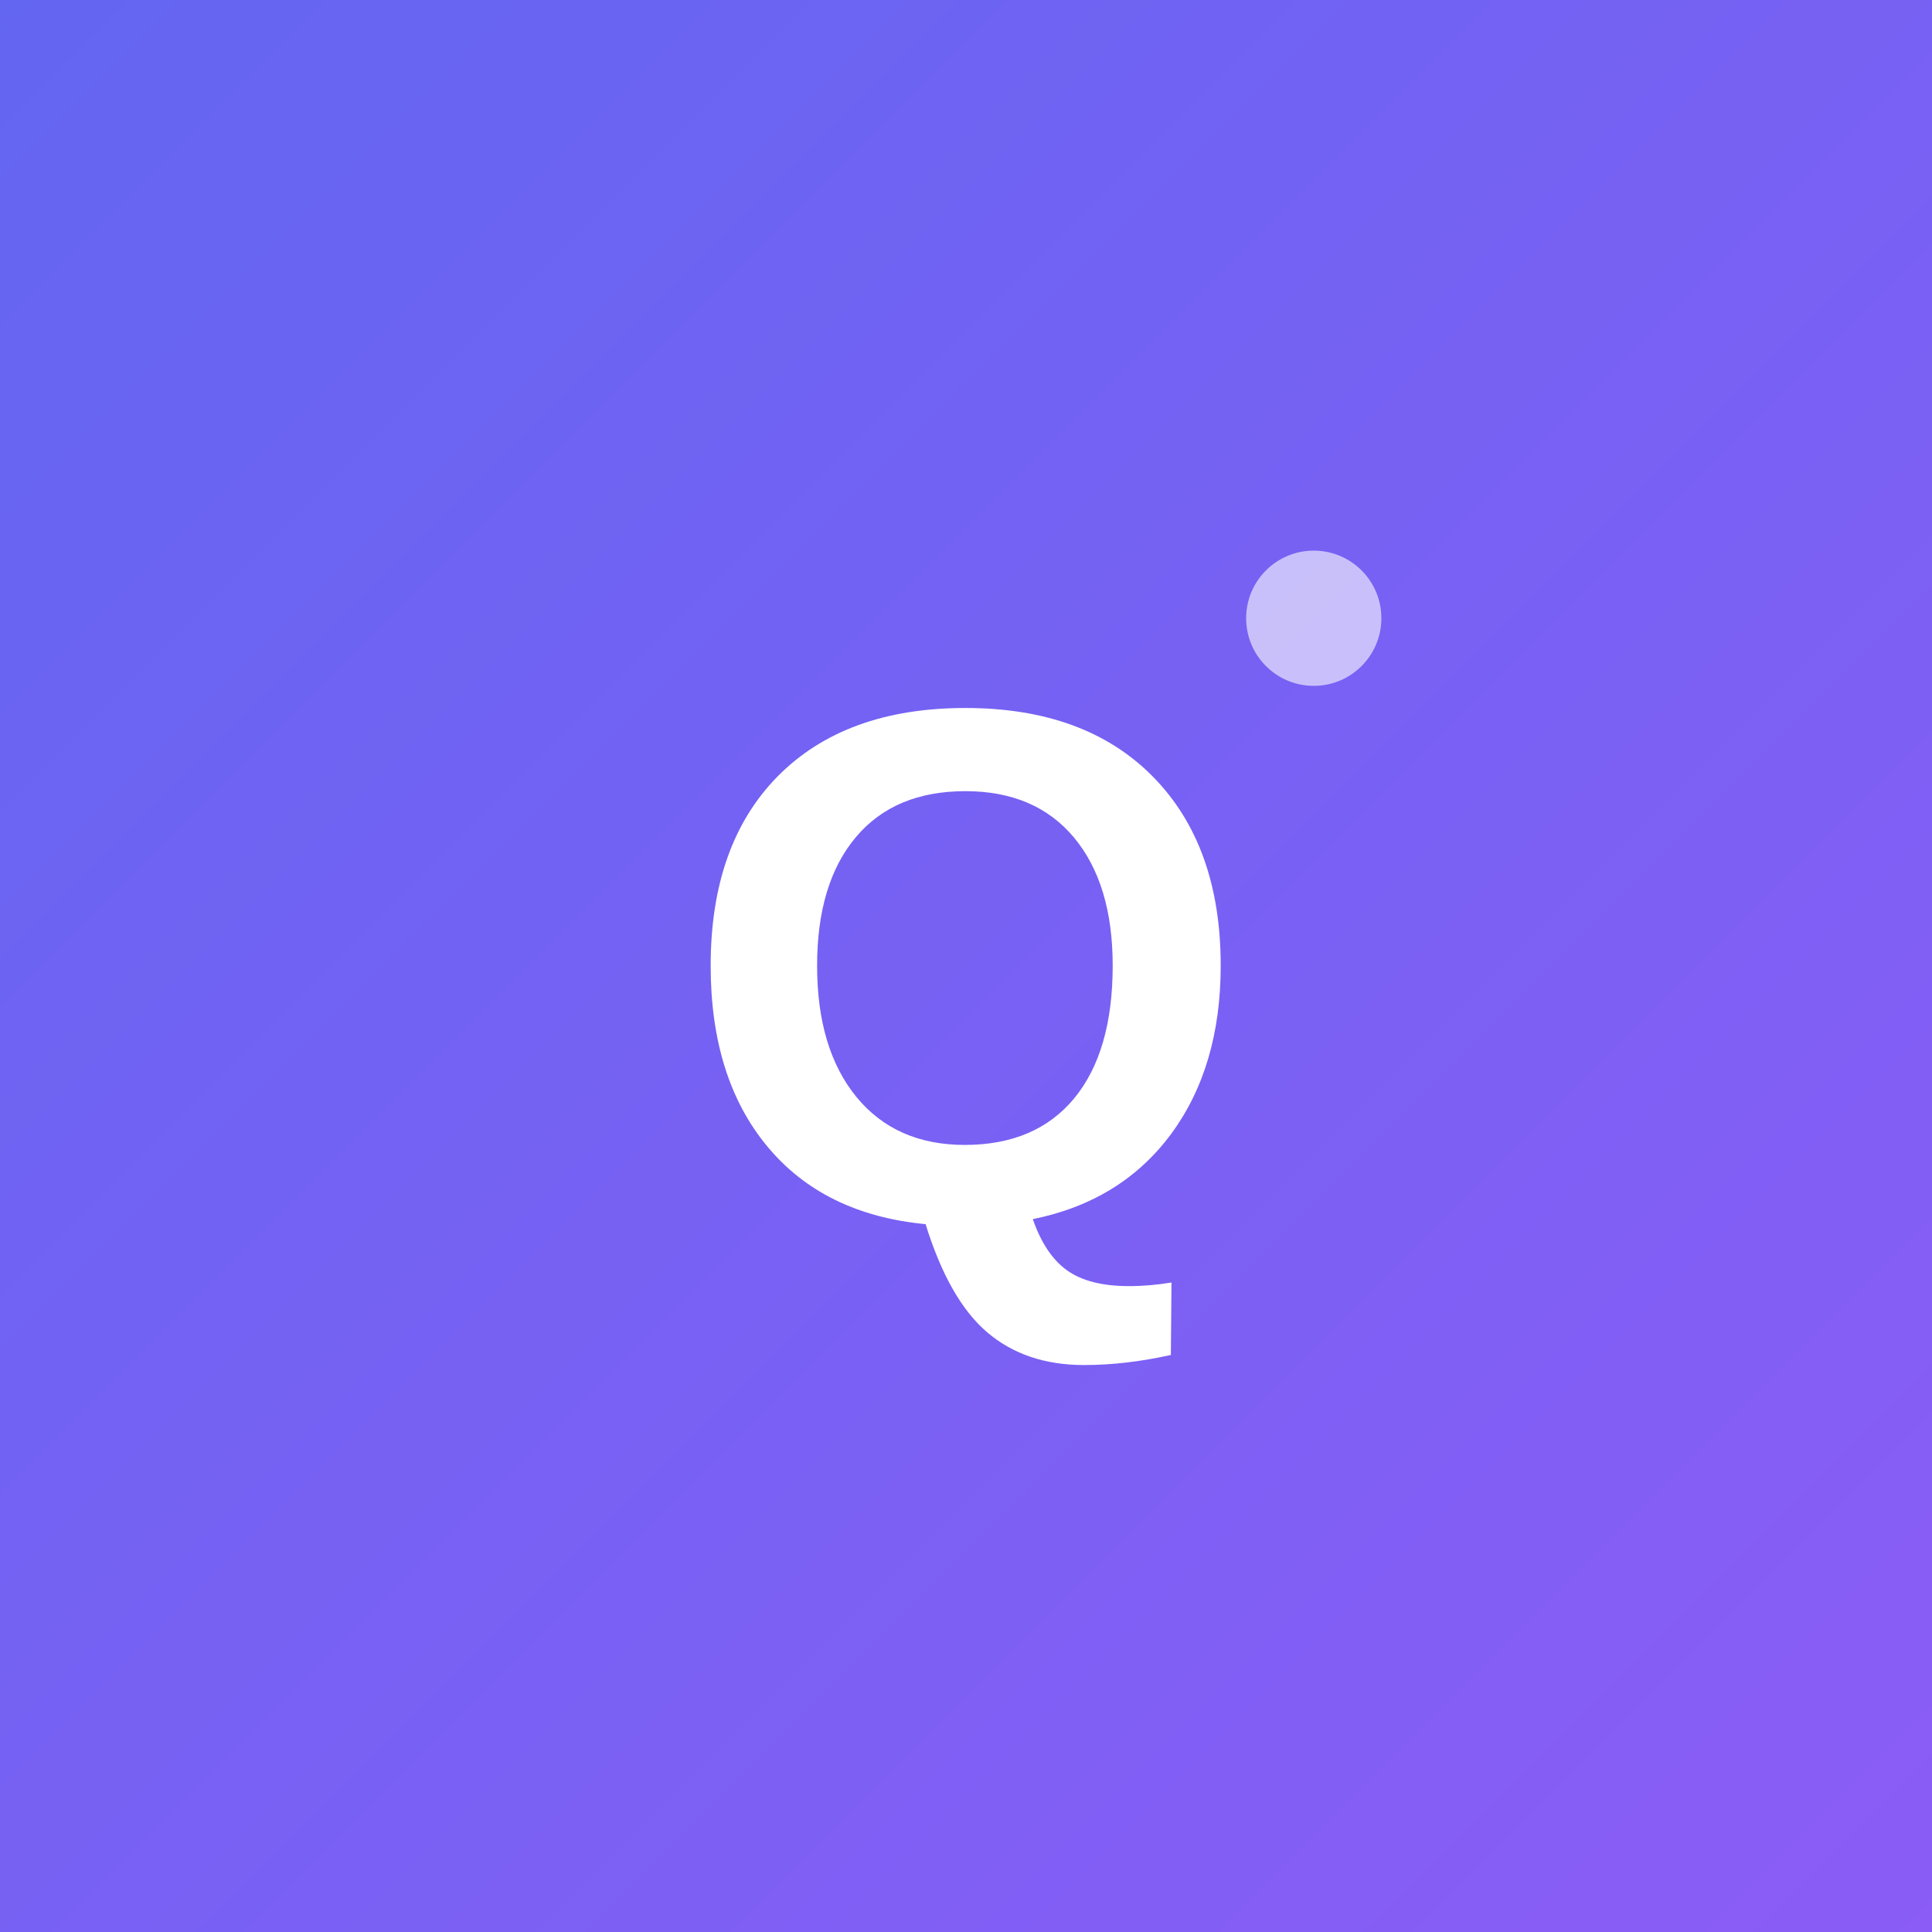
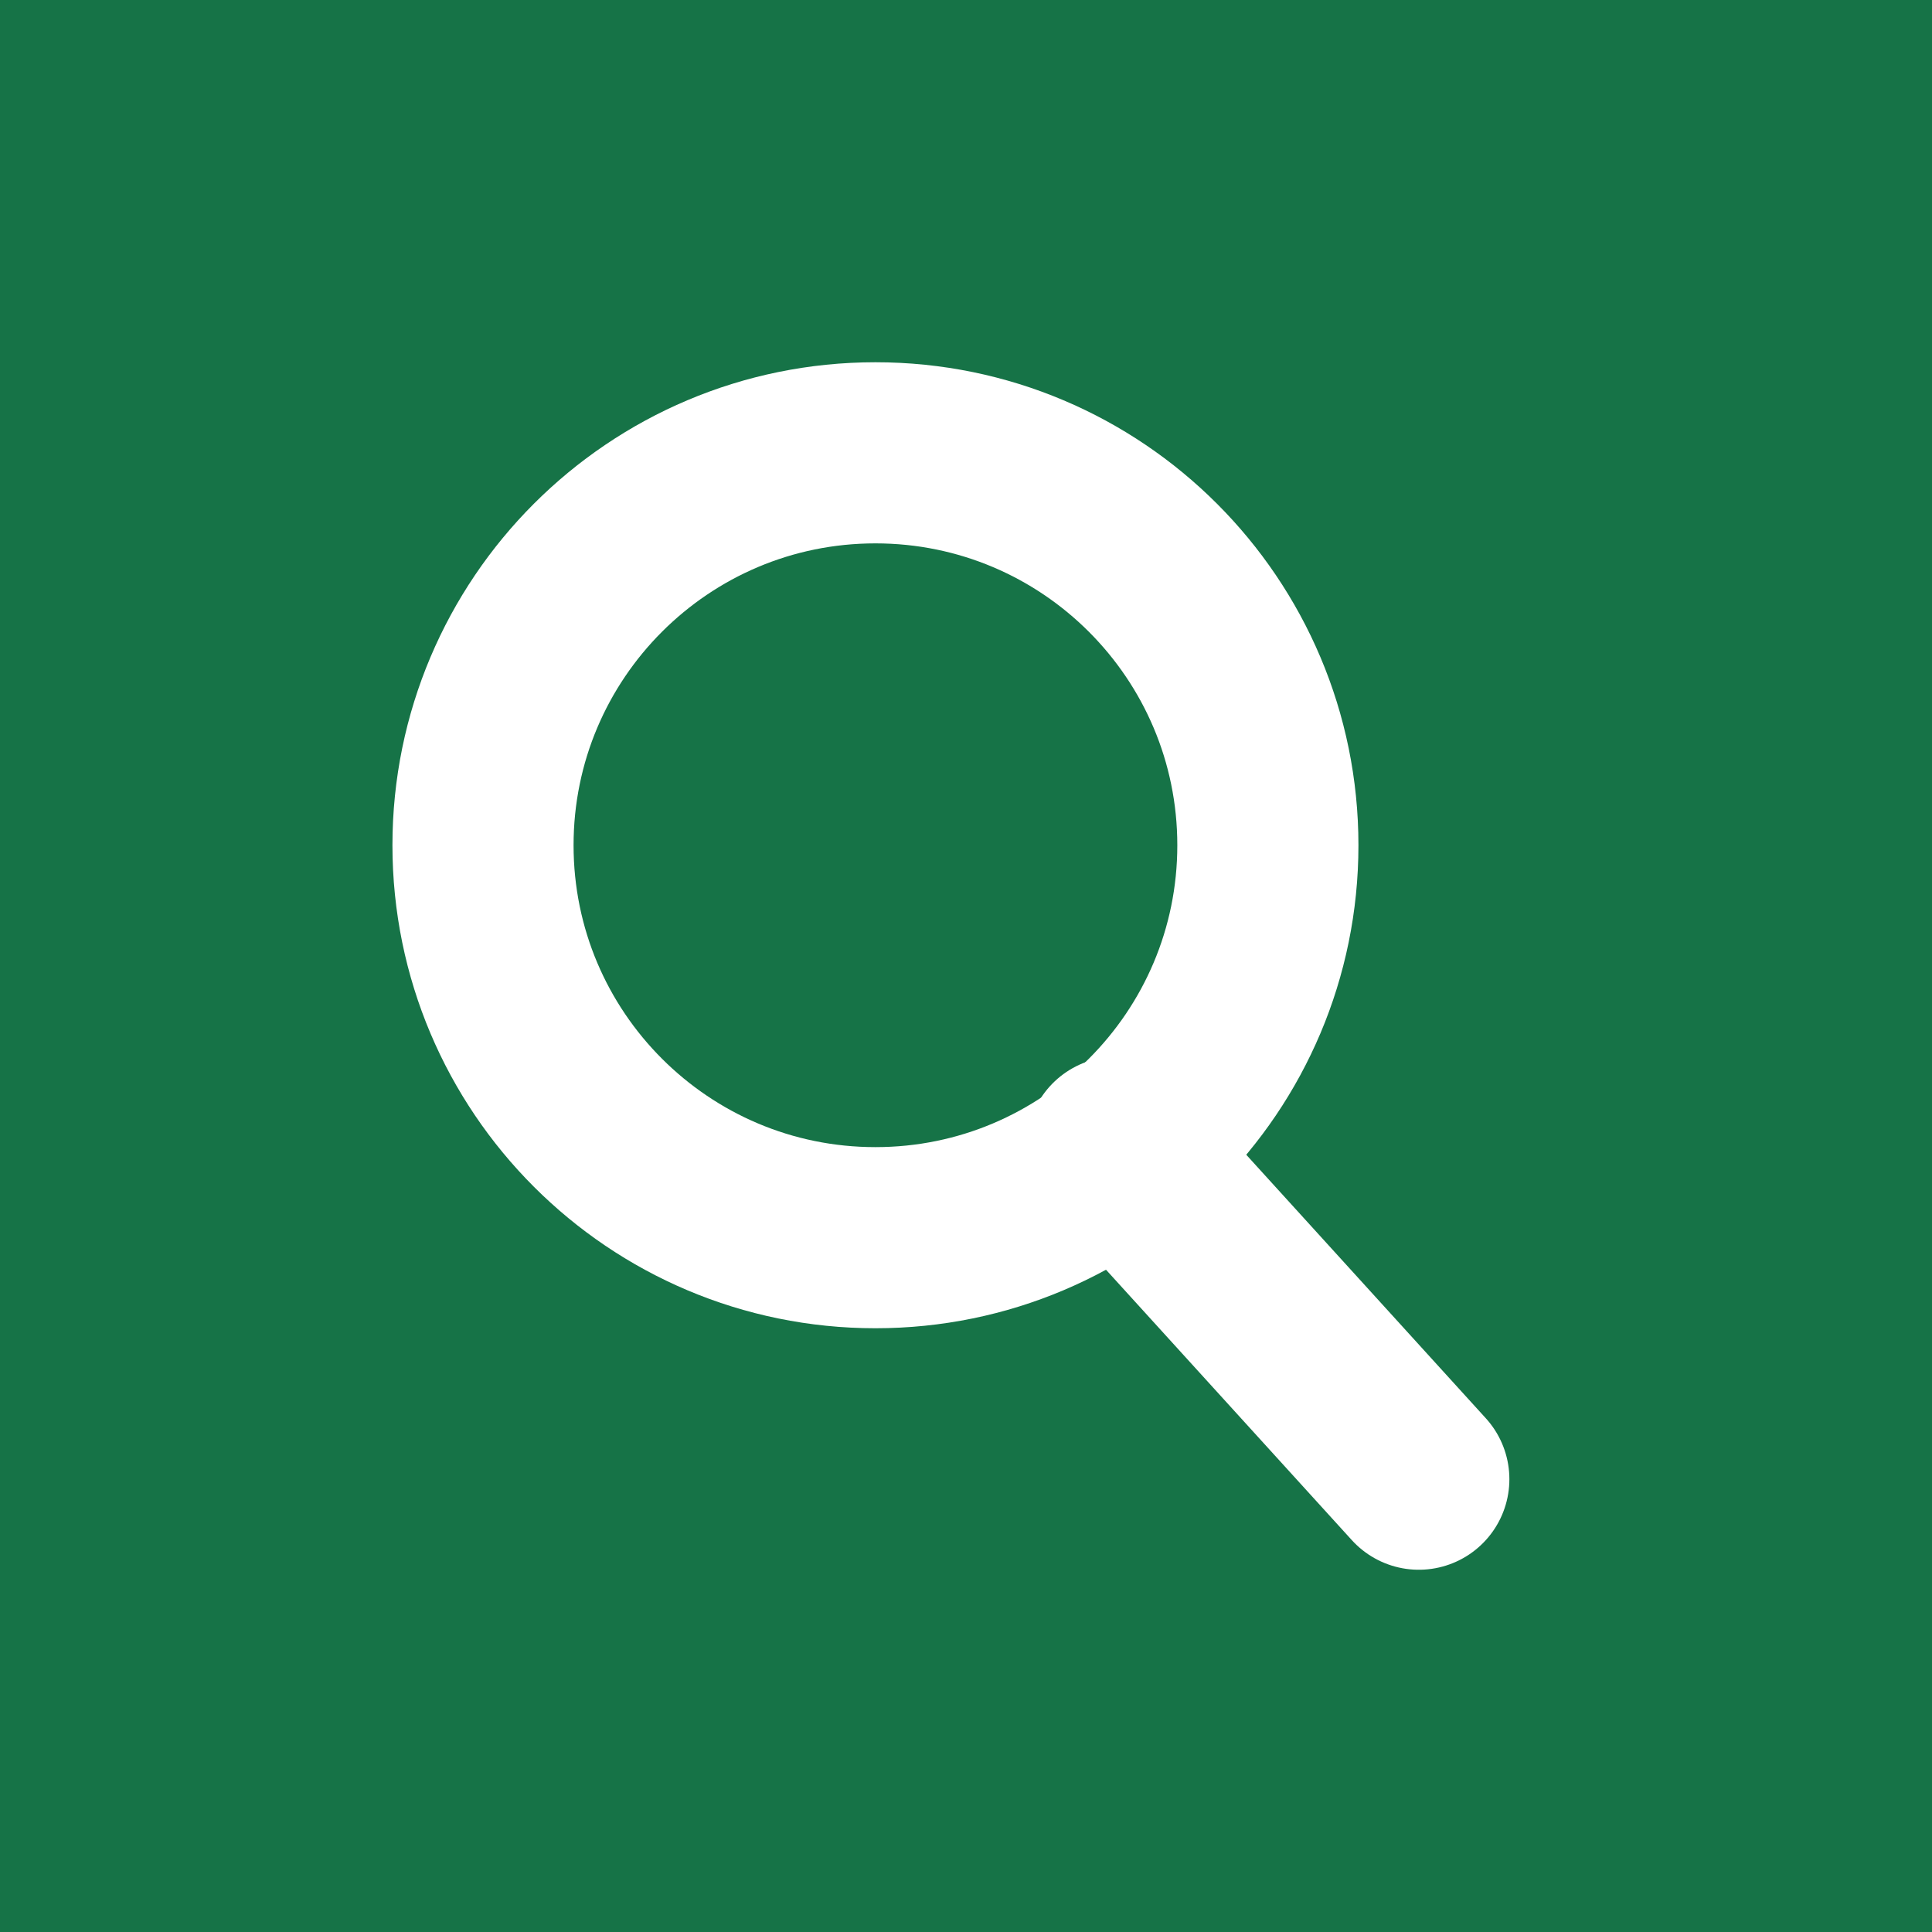
- <svg xmlns="http://www.w3.org/2000/svg" width="192" height="192" viewBox="0 0 192 192">
-   <defs>
-     <linearGradient id="g" x1="0" y1="0" x2="1" y2="1">
-       <stop offset="0%" stop-color="#6366f1" />
-       <stop offset="100%" stop-color="#8b5cf6" />
-     </linearGradient>
-   </defs>
-   <rect width="192" height="192" fill="url(#g)" />
-   <text x="96" y="96" font-family="Arial, sans-serif" font-weight="bold" font-size="72.96" fill="white" text-anchor="middle" dominant-baseline="central">Q</text>
-   <circle cx="130.56" cy="61.44" r="6.72" fill="rgba(255,255,255,0.6)" />
+ <svg xmlns="http://www.w3.org/2000/svg" width="192" height="192" viewBox="0 0 64 64">
+   <rect width="64" height="64" rx="0" fill="#167347" />
+   <g fill="none" stroke="#fff" stroke-width="6" stroke-linecap="round">
+     <circle cx="29" cy="28" r="13" />
+     <path d="M37 38l10 11" />
+   </g>
</svg>
